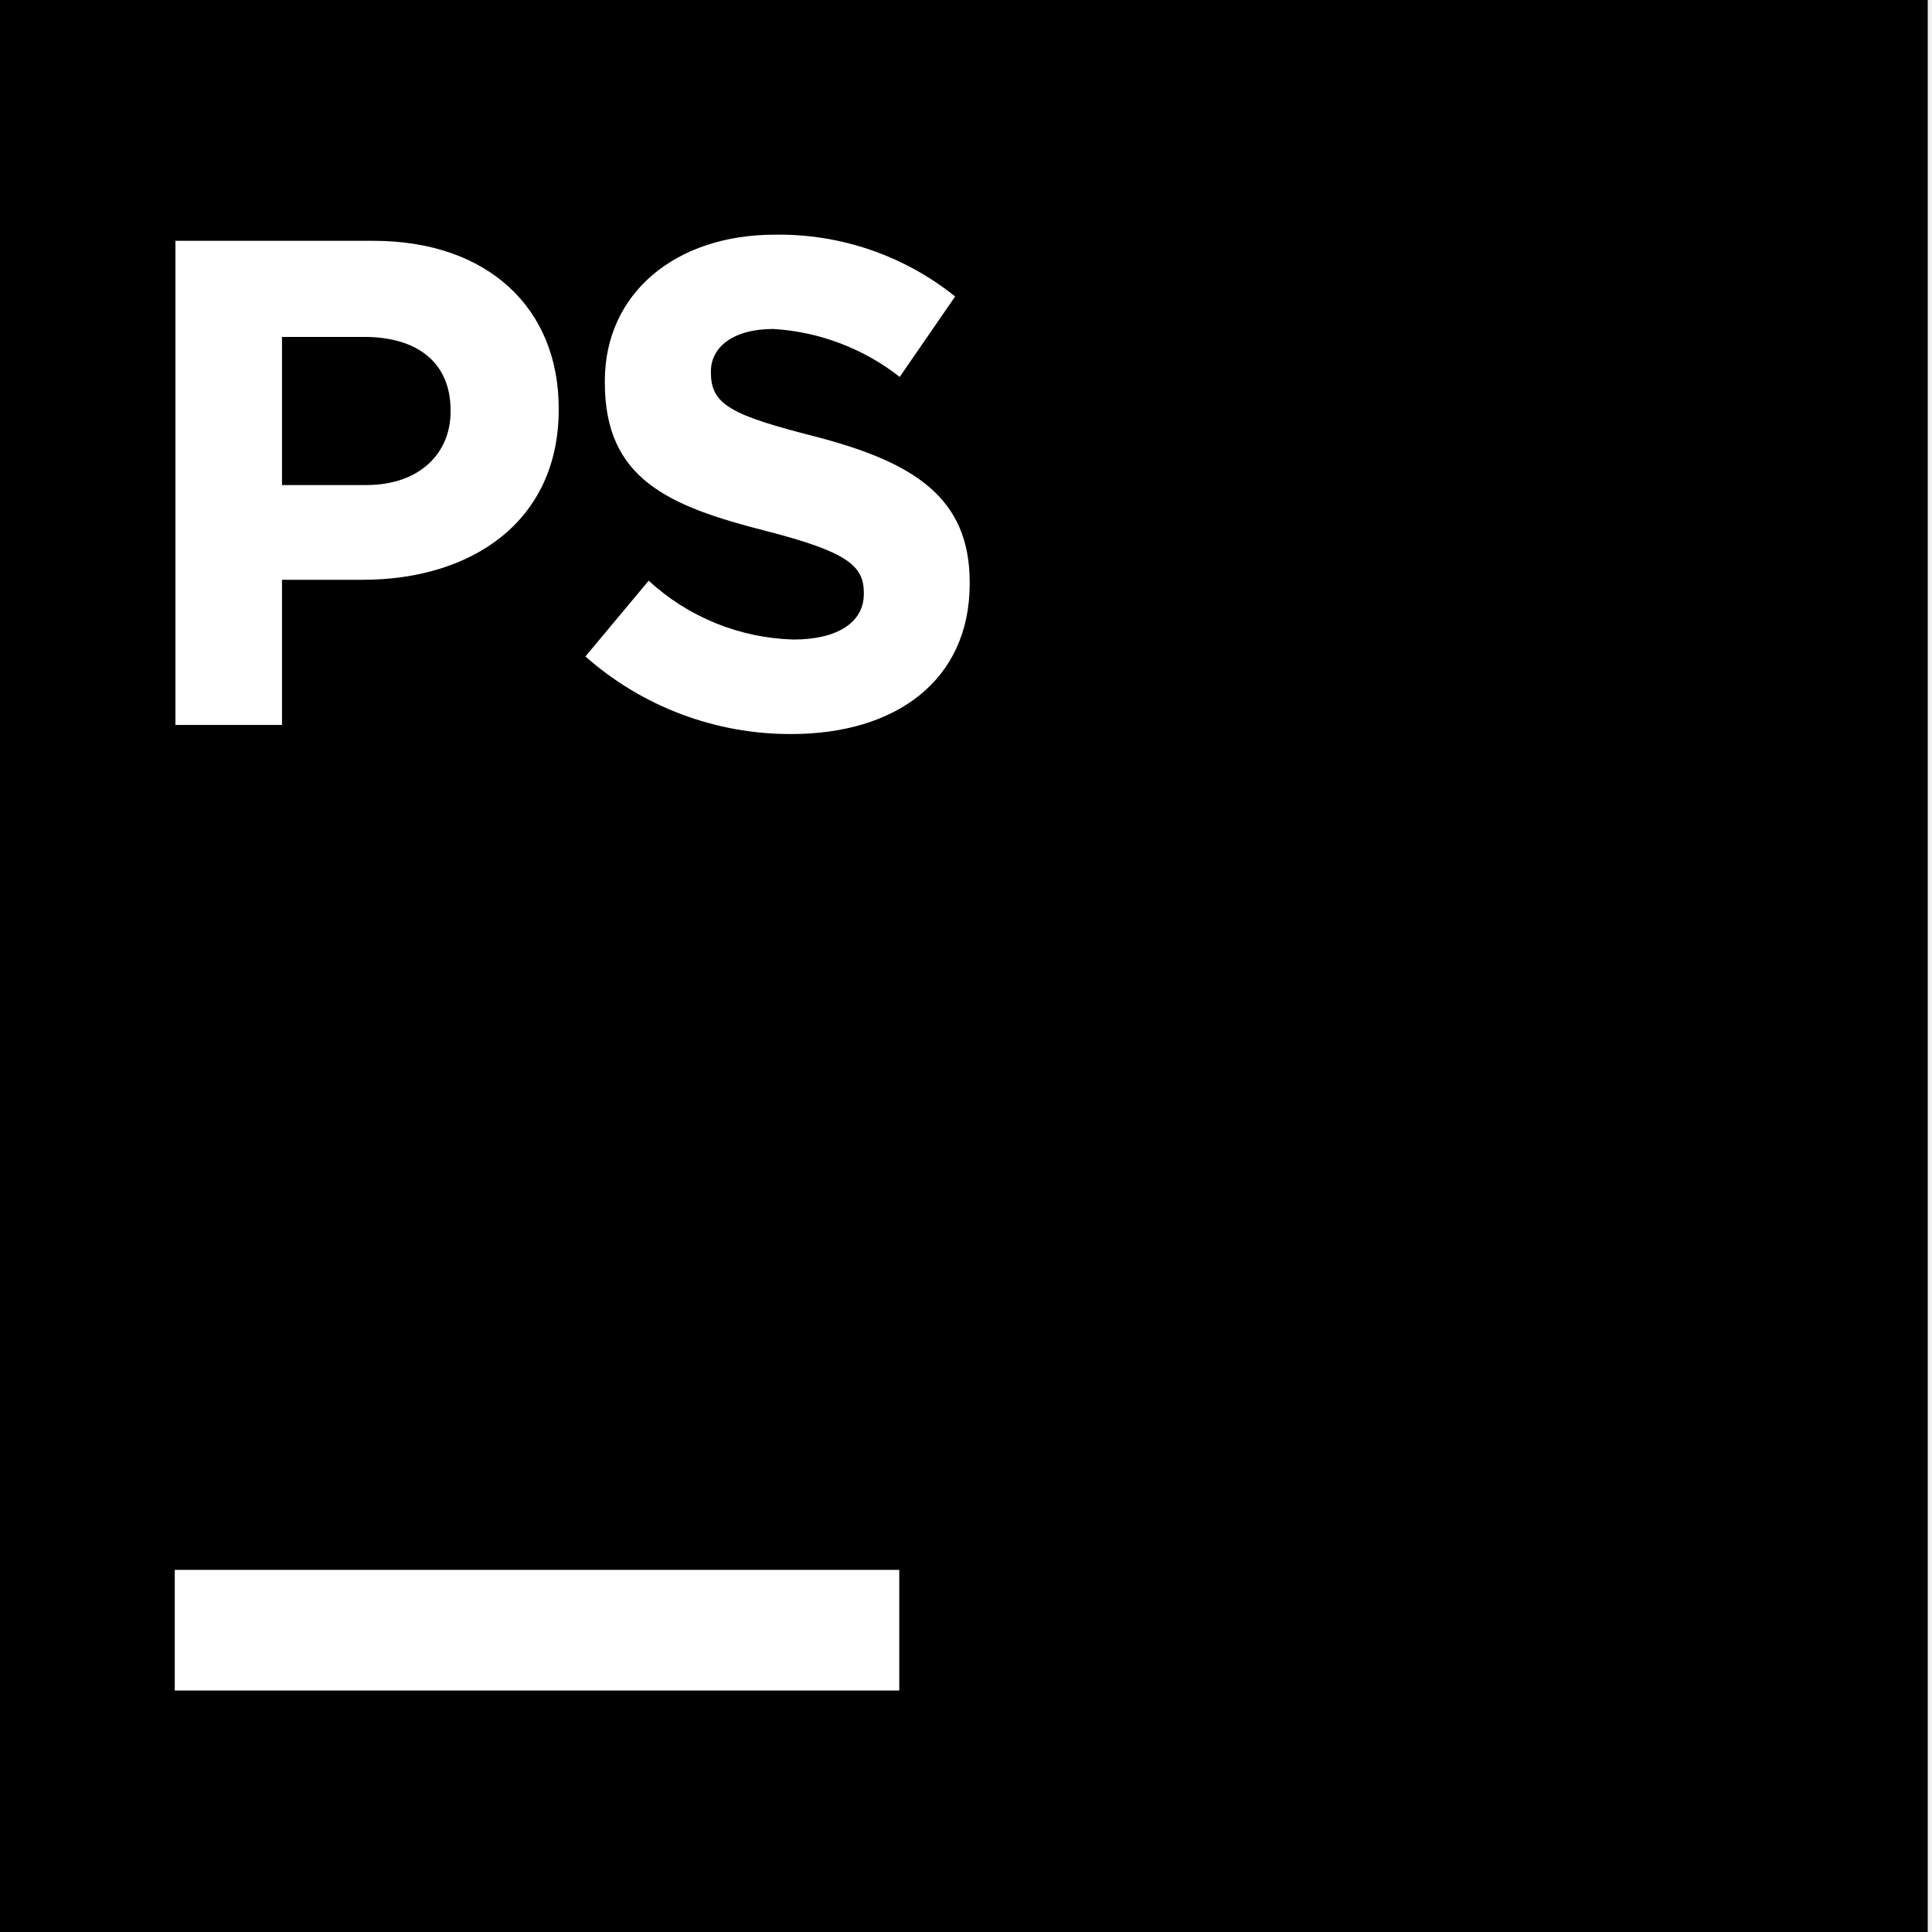
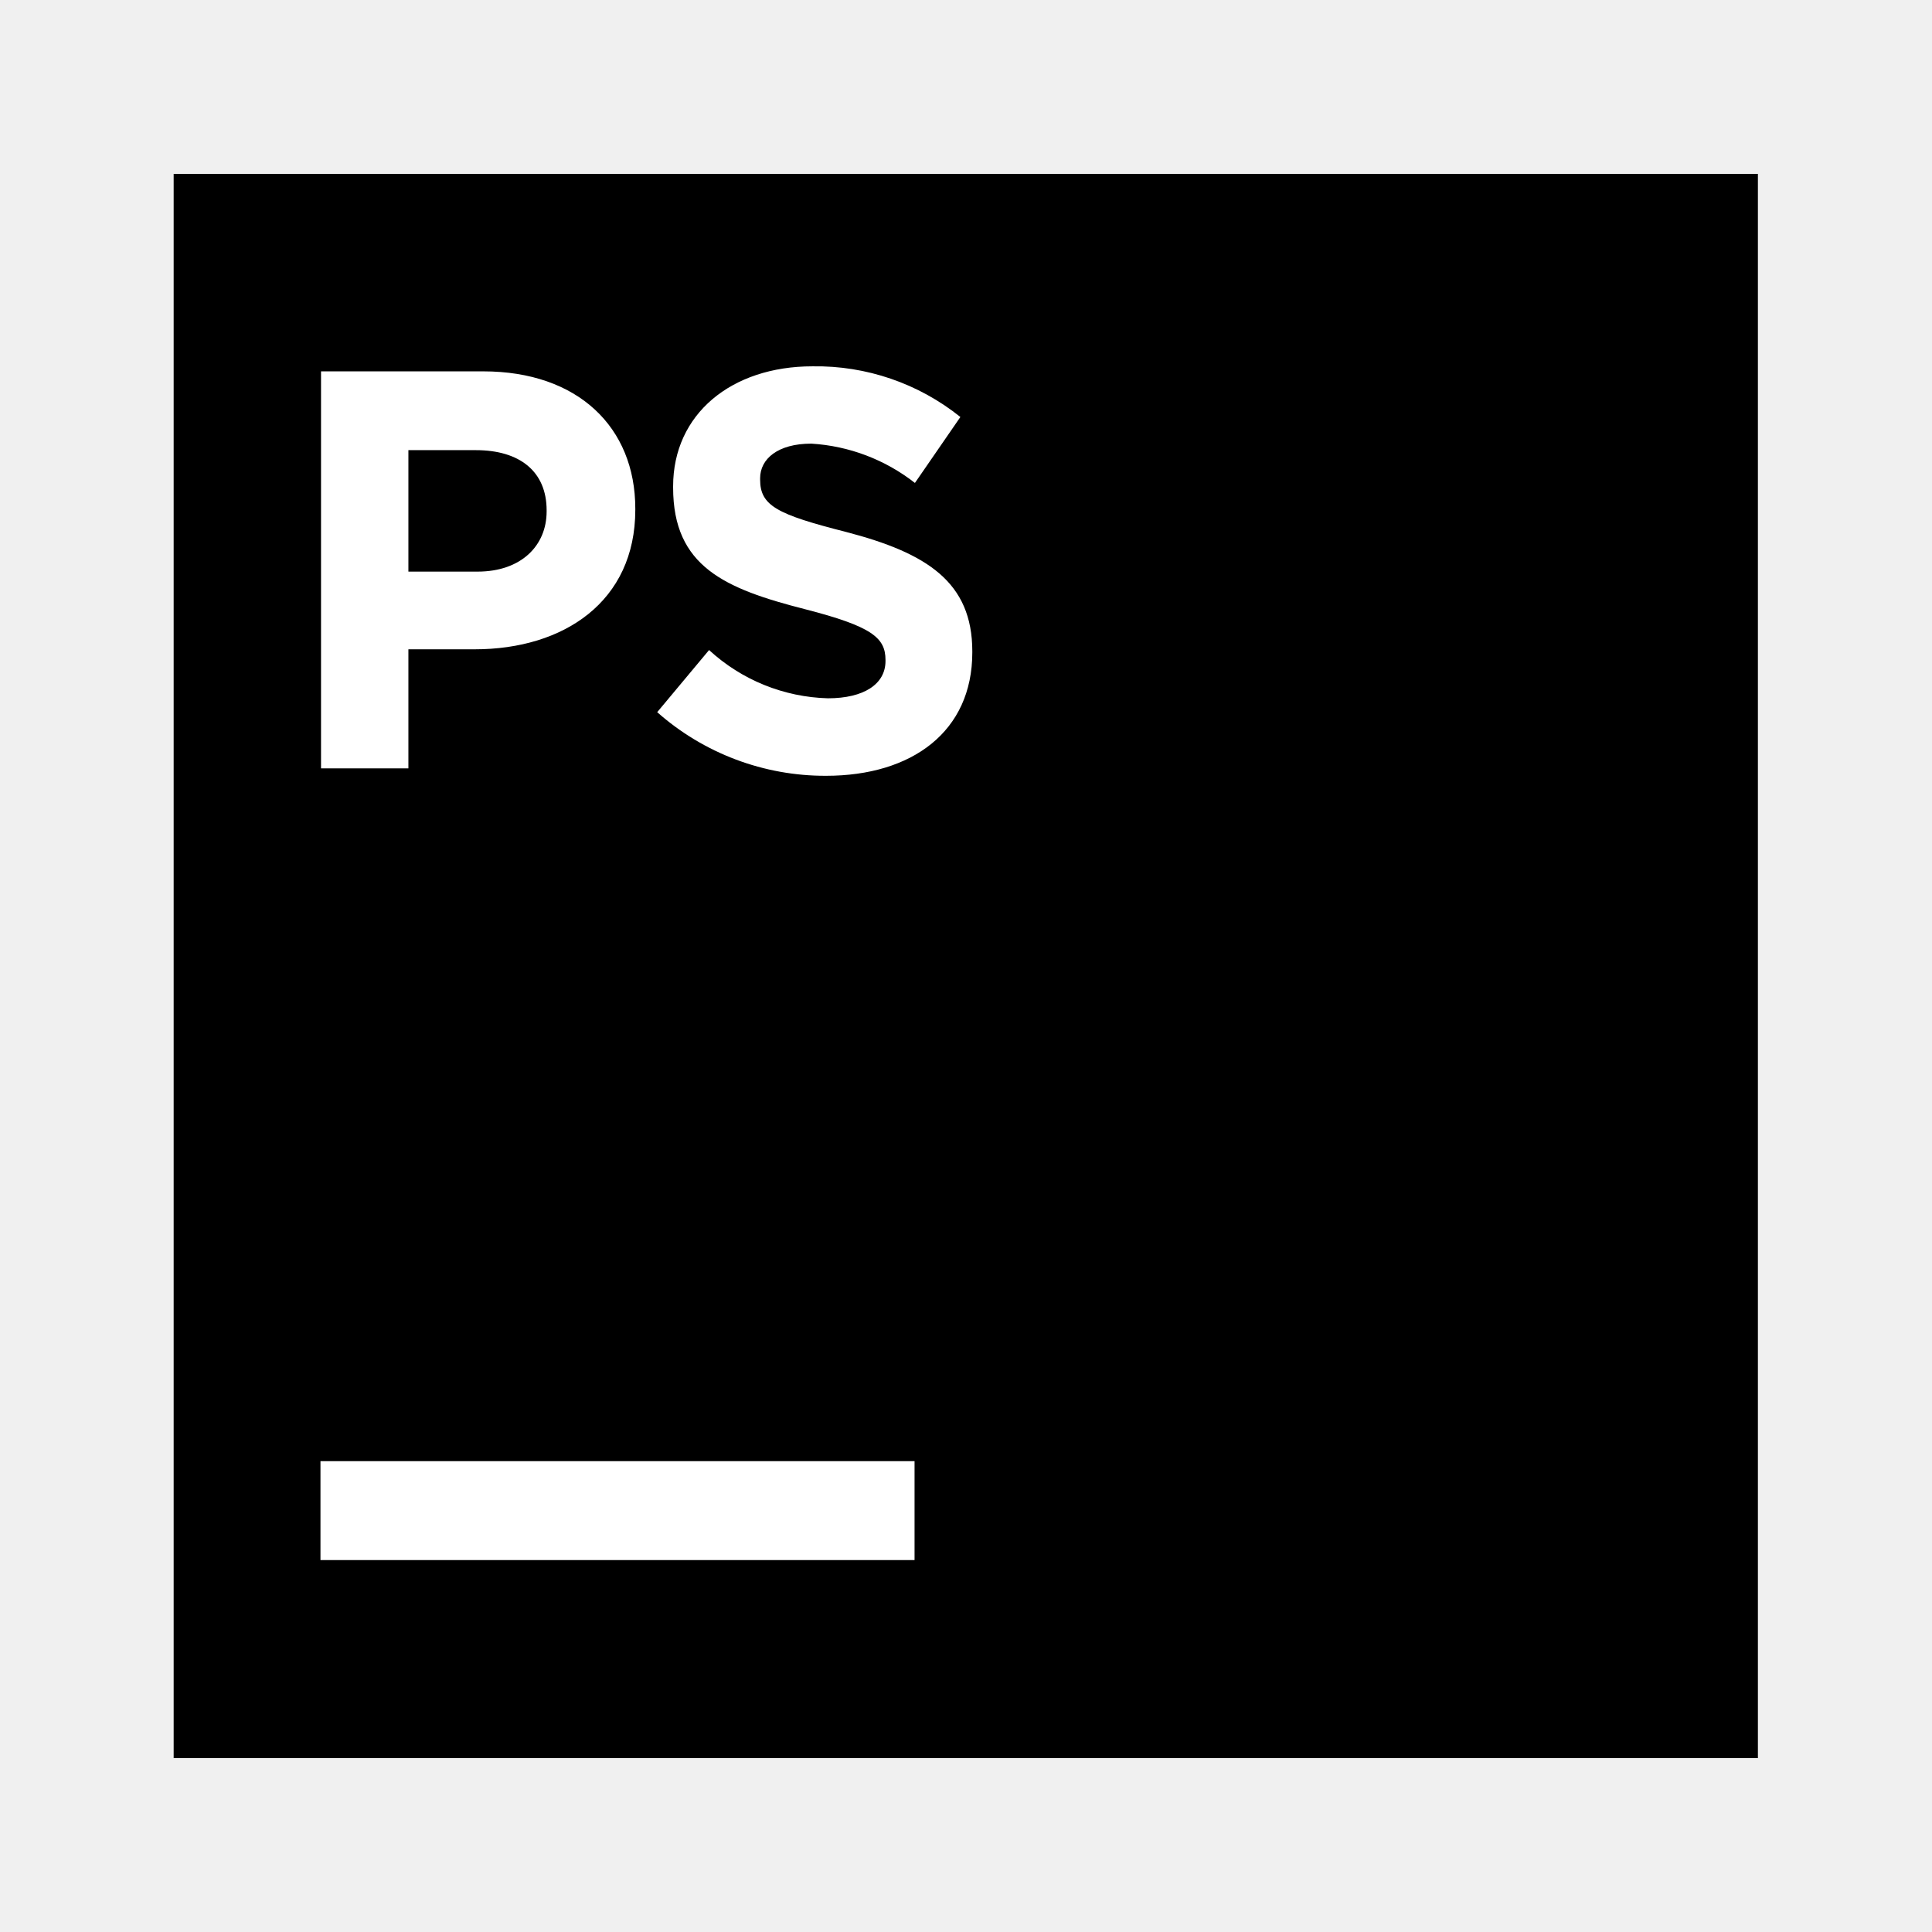
- <svg xmlns="http://www.w3.org/2000/svg" viewBox="0 0 84.981 85.04" width="340.506" height="340.506" version="1.1" id="svg16">
+ <svg xmlns="http://www.w3.org/2000/svg" viewBox="0 0 415.943 416.233" width="1666.625" height="1666.625" version="1.1" id="svg16">
  <defs id="defs20" />
-   <path d="M -0.217,0 H 84.823 V 85.04 H -0.217 Z" id="path4" />
-   <path d="m 7.693,10.6 h 8.71 c 5.08,0 8.16,3 8.16,7.37 v 0.06 c 0,4.93 -3.84,7.49 -8.62,7.49 h -3.56 v 6.39 h -4.69 z m 8.4,10.75 c 2.35,0 3.71,-1.4 3.71,-3.23 v -0.06 c 0,-2.1 -1.46,-3.23 -3.8,-3.23 h -3.62 v 6.52 z m 9.65,7.54 2.78,-3.33 a 9.81,9.81 0 0 0 6.38,2.59 c 1.93,0 3.09,-0.76 3.09,-2 v -0.06 c 0,-1.19 -0.73,-1.8 -4.31,-2.72 -4.31,-1.1 -7.09,-2.29 -7.09,-6.53 v -0.07 c 0,-3.87 3.12,-6.44 7.48,-6.44 a 12.37,12.37 0 0 1 7.94,2.72 l -2.44,3.54 a 10,10 0 0 0 -5.56,-2.11 c -1.8,0 -2.75,0.82 -2.75,1.86 v 0.07 c 0,1.41 0.92,1.87 4.61,2.81 4.34,1.13 6.78,2.69 6.78,6.41 v 0.06 c 0,4.25 -3.24,6.62 -7.85,6.62 a 13.61,13.61 0 0 1 -9.07,-3.42 m -18.07,40.21 h 31.89 v 5.31 h -31.89 z" id="path6" style="fill:#ffffff" />
+   <path d="M 37.27,37.462 H 378.579 V 378.771 H 37.27 Z" id="path4" style="stroke-width:4.014" />
+   <path d="m 69.017,80.005 h 34.958 c 20.389,0 32.75,12.041 32.75,29.58 v 0.241 c 0,19.787 -15.412,30.061 -34.596,30.061 H 87.841 v 25.646 H 69.017 Z m 33.714,43.145 c 9.432,0 14.89,-5.619 14.89,-12.964 v -0.241 c 0,-8.428 -5.86,-12.964 -15.251,-12.964 H 87.841 v 26.168 z m 38.73,30.262 11.158,-13.365 a 39.373,39.373 0 0 0 25.606,10.395 c 7.746,0 12.402,-3.05 12.402,-8.027 v -0.241 c 0,-4.776 -2.93,-7.224 -17.298,-10.917 -17.298,-4.415 -28.456,-9.191 -28.456,-26.208 v -0.281 c 0,-15.532 12.522,-25.847 30.021,-25.847 a 49.647,49.647 0 0 1 31.867,10.917 l -9.793,14.208 a 40.135,40.135 0 0 0 -22.315,-8.469 c -7.224,0 -11.037,3.291 -11.037,7.465 v 0.281 c 0,5.659 3.692,7.505 18.502,11.278 17.419,4.535 27.212,10.796 27.212,25.727 v 0.241 c 0,17.057 -13.004,26.569 -31.506,26.569 A 54.624,54.624 0 0 1 141.421,153.412 M 68.897,314.796 H 196.888 v 21.312 H 68.897 Z" id="path6" style="fill:#ffffff;stroke-width:4.014" />
</svg>
